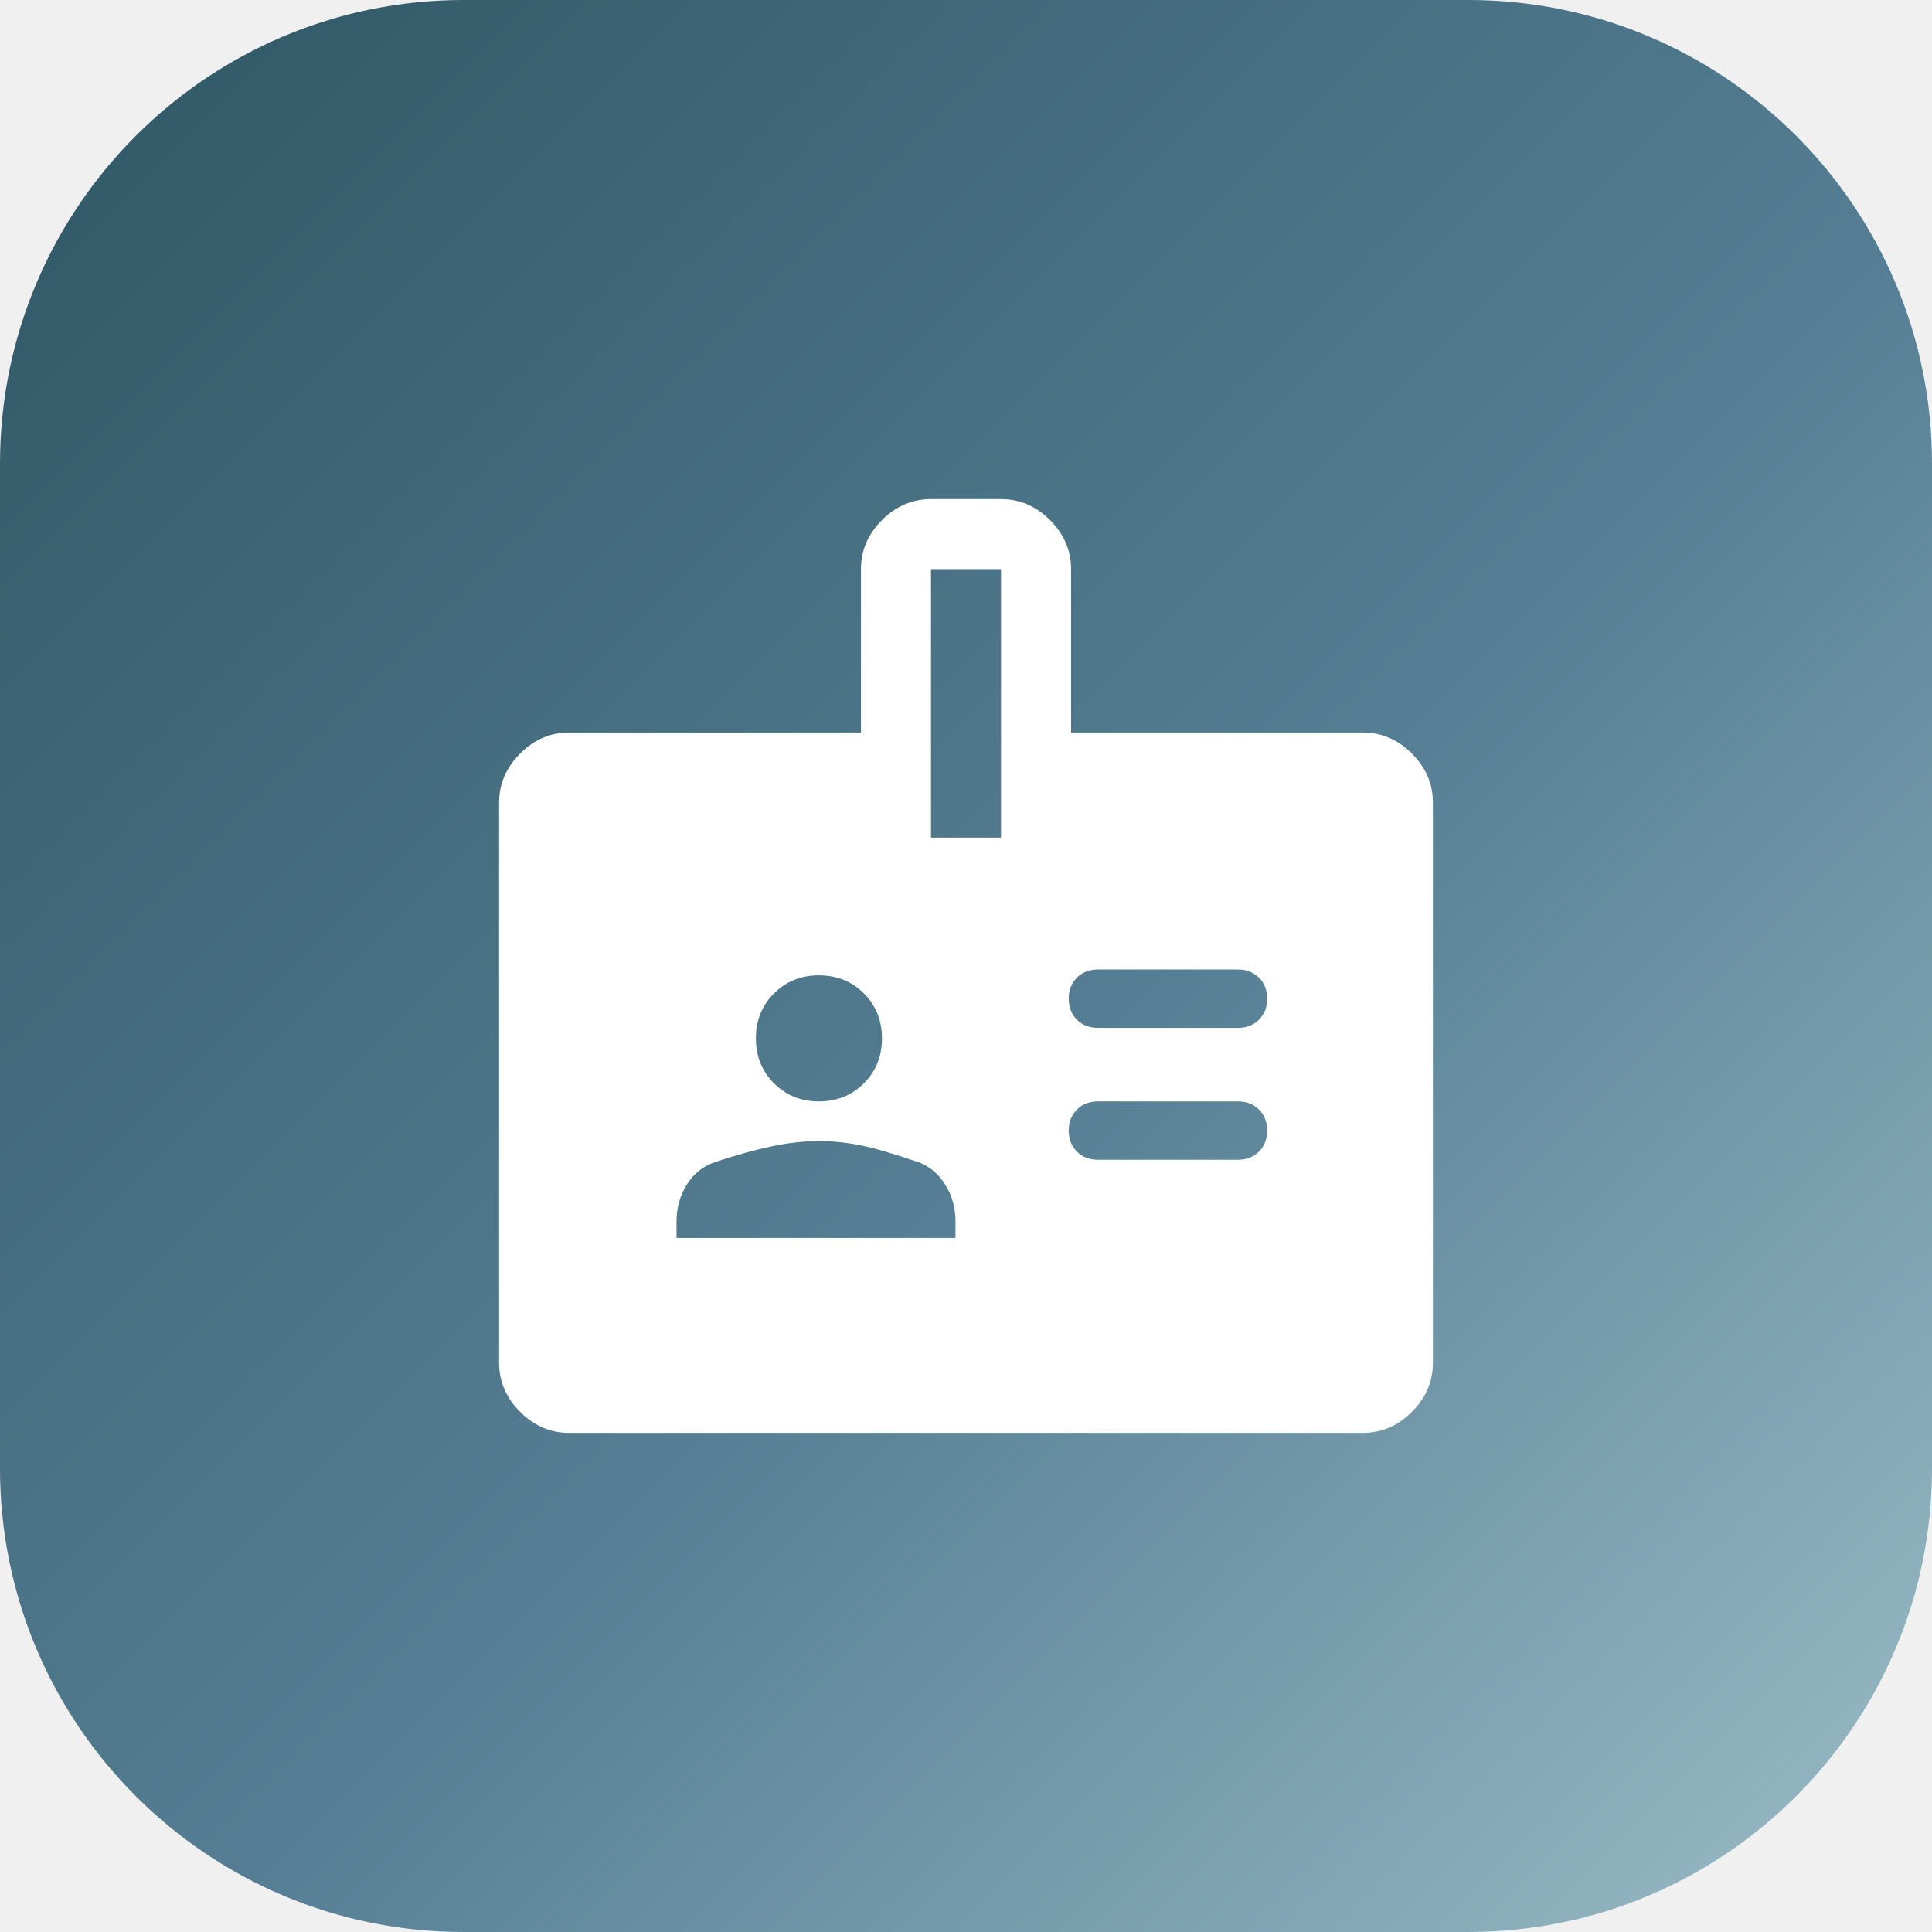
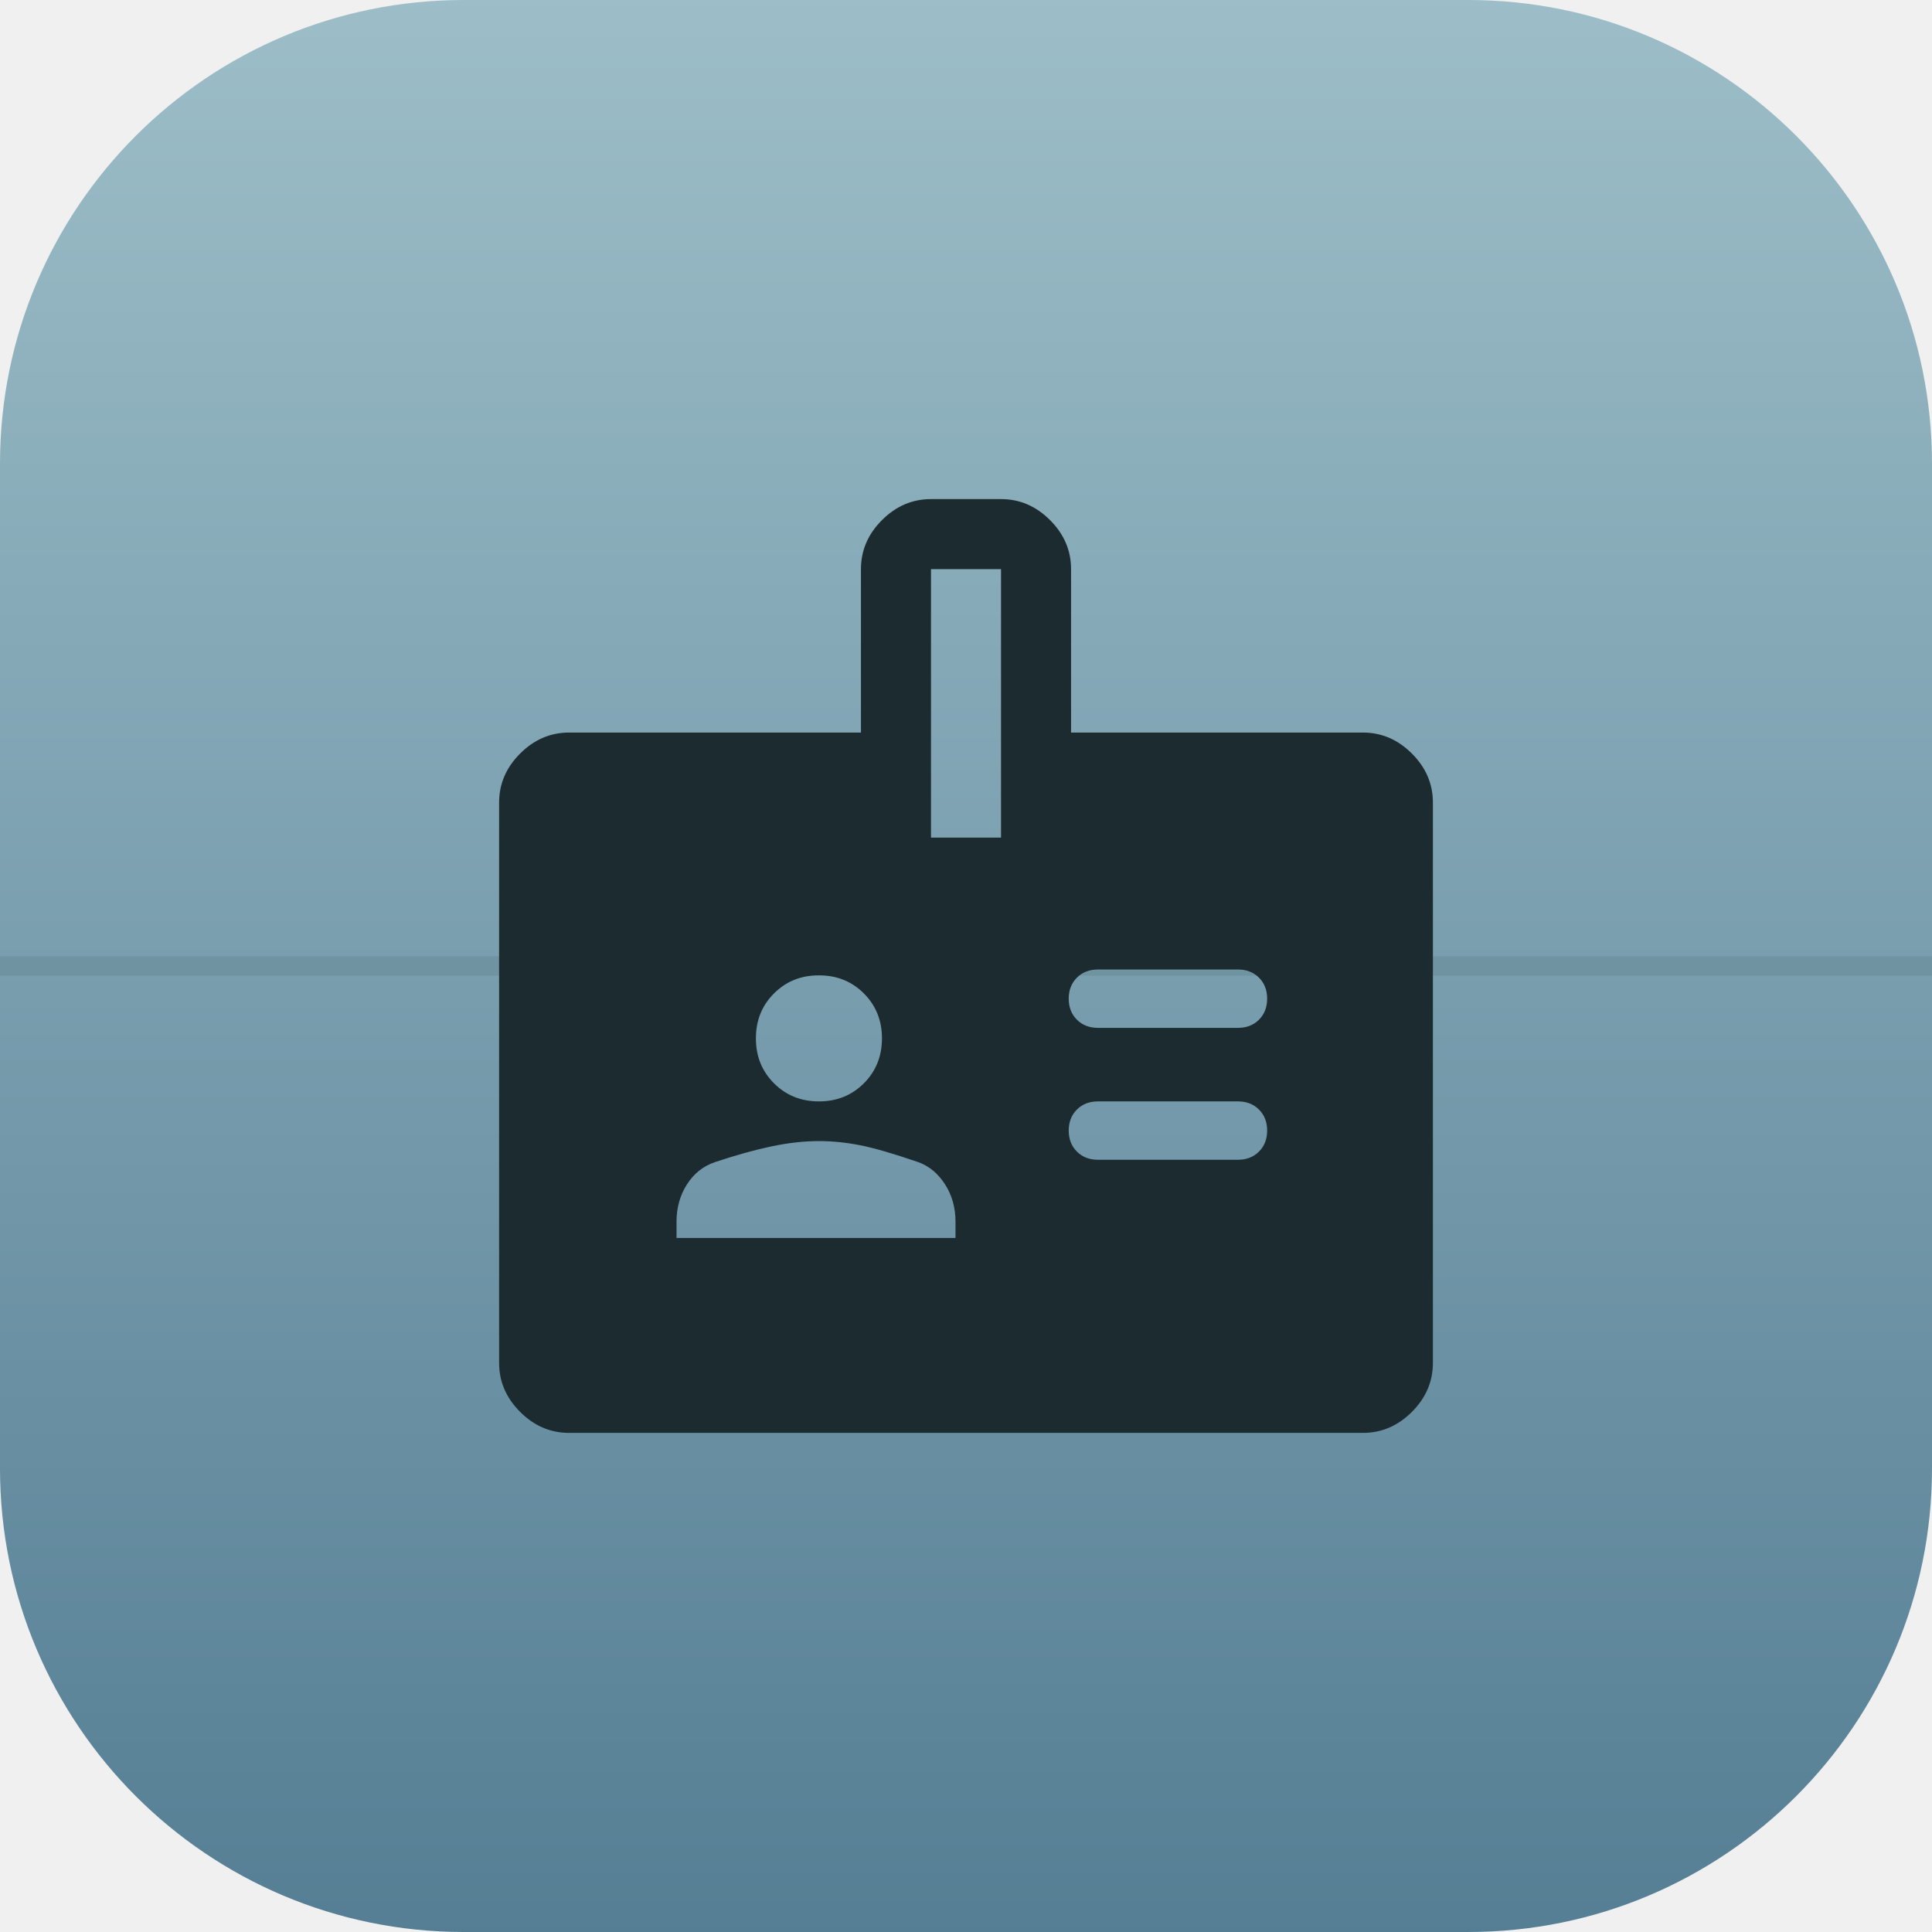
<svg xmlns="http://www.w3.org/2000/svg" viewBox="0 0 100 100" width="100" height="100">
  <defs>
-     <linearGradient id="g" x1="0" y1="0" x2="1" y2="1">
-       <stop offset="0" stop-color="#2E5562" />
-       <stop offset="0.55" stop-color="#557E94" />
-       <stop offset="1" stop-color="#9DBEC8" />
+     <linearGradient id="bg-C" x1="0%" y1="0%" x2="0%" y2="100%">
+       <stop offset="0%" stop-color="#9DBEC8" />
+       <stop offset="100%" stop-color="#557E94" />
    </linearGradient>
  </defs>
-   <rect x="0" y="0" width="100" height="100" rx="24" fill="url(#g)" />
-   <g transform="translate(21.0,79.0) scale(0.060417)" fill="#ffffff">
+   <rect x="0" y="0" width="100" height="100" rx="24" fill="url(#bg-C)" />
+   <line x1="0" y1="50" x2="100" y2="50" stroke="#1C2B30" stroke-width="1" opacity="0.1" />
+   <g transform="translate(21.0,79.0) scale(0.060417)" fill="#1C2B30">
    <path d="M232-247h239v-14q0-18-9-32t-23-19q-32-11-50-14.5t-35-3.5q-19 0-40.5 4.5T265-312q-15 5-24 19t-9 32v14Zm361-67h120q11 0 18-7t7-18q0-11-7-18t-18-7H593q-11 0-18 7t-7 18q0 11 7 18t18 7Zm-200.5-65.5Q408-395 408-418t-15.5-38.5Q377-472 354-472t-38.5 15.5Q300-441 300-418t15.5 38.5Q331-364 354-364t38.5-15.5ZM593-427h120q11 0 18-7t7-18q0-11-7-18t-18-7H593q-11 0-18 7t-7 18q0 11 7 18t18 7ZM140-80q-24 0-42-18t-18-42v-480q0-24 18-42t42-18h250v-140q0-24 18-42t42-18h60q24 0 42 18t18 42v140h250q24 0 42 18t18 42v480q0 24-18 42t-42 18H140Zm310-510h60v-230h-60v230Z" />
  </g>
</svg>
